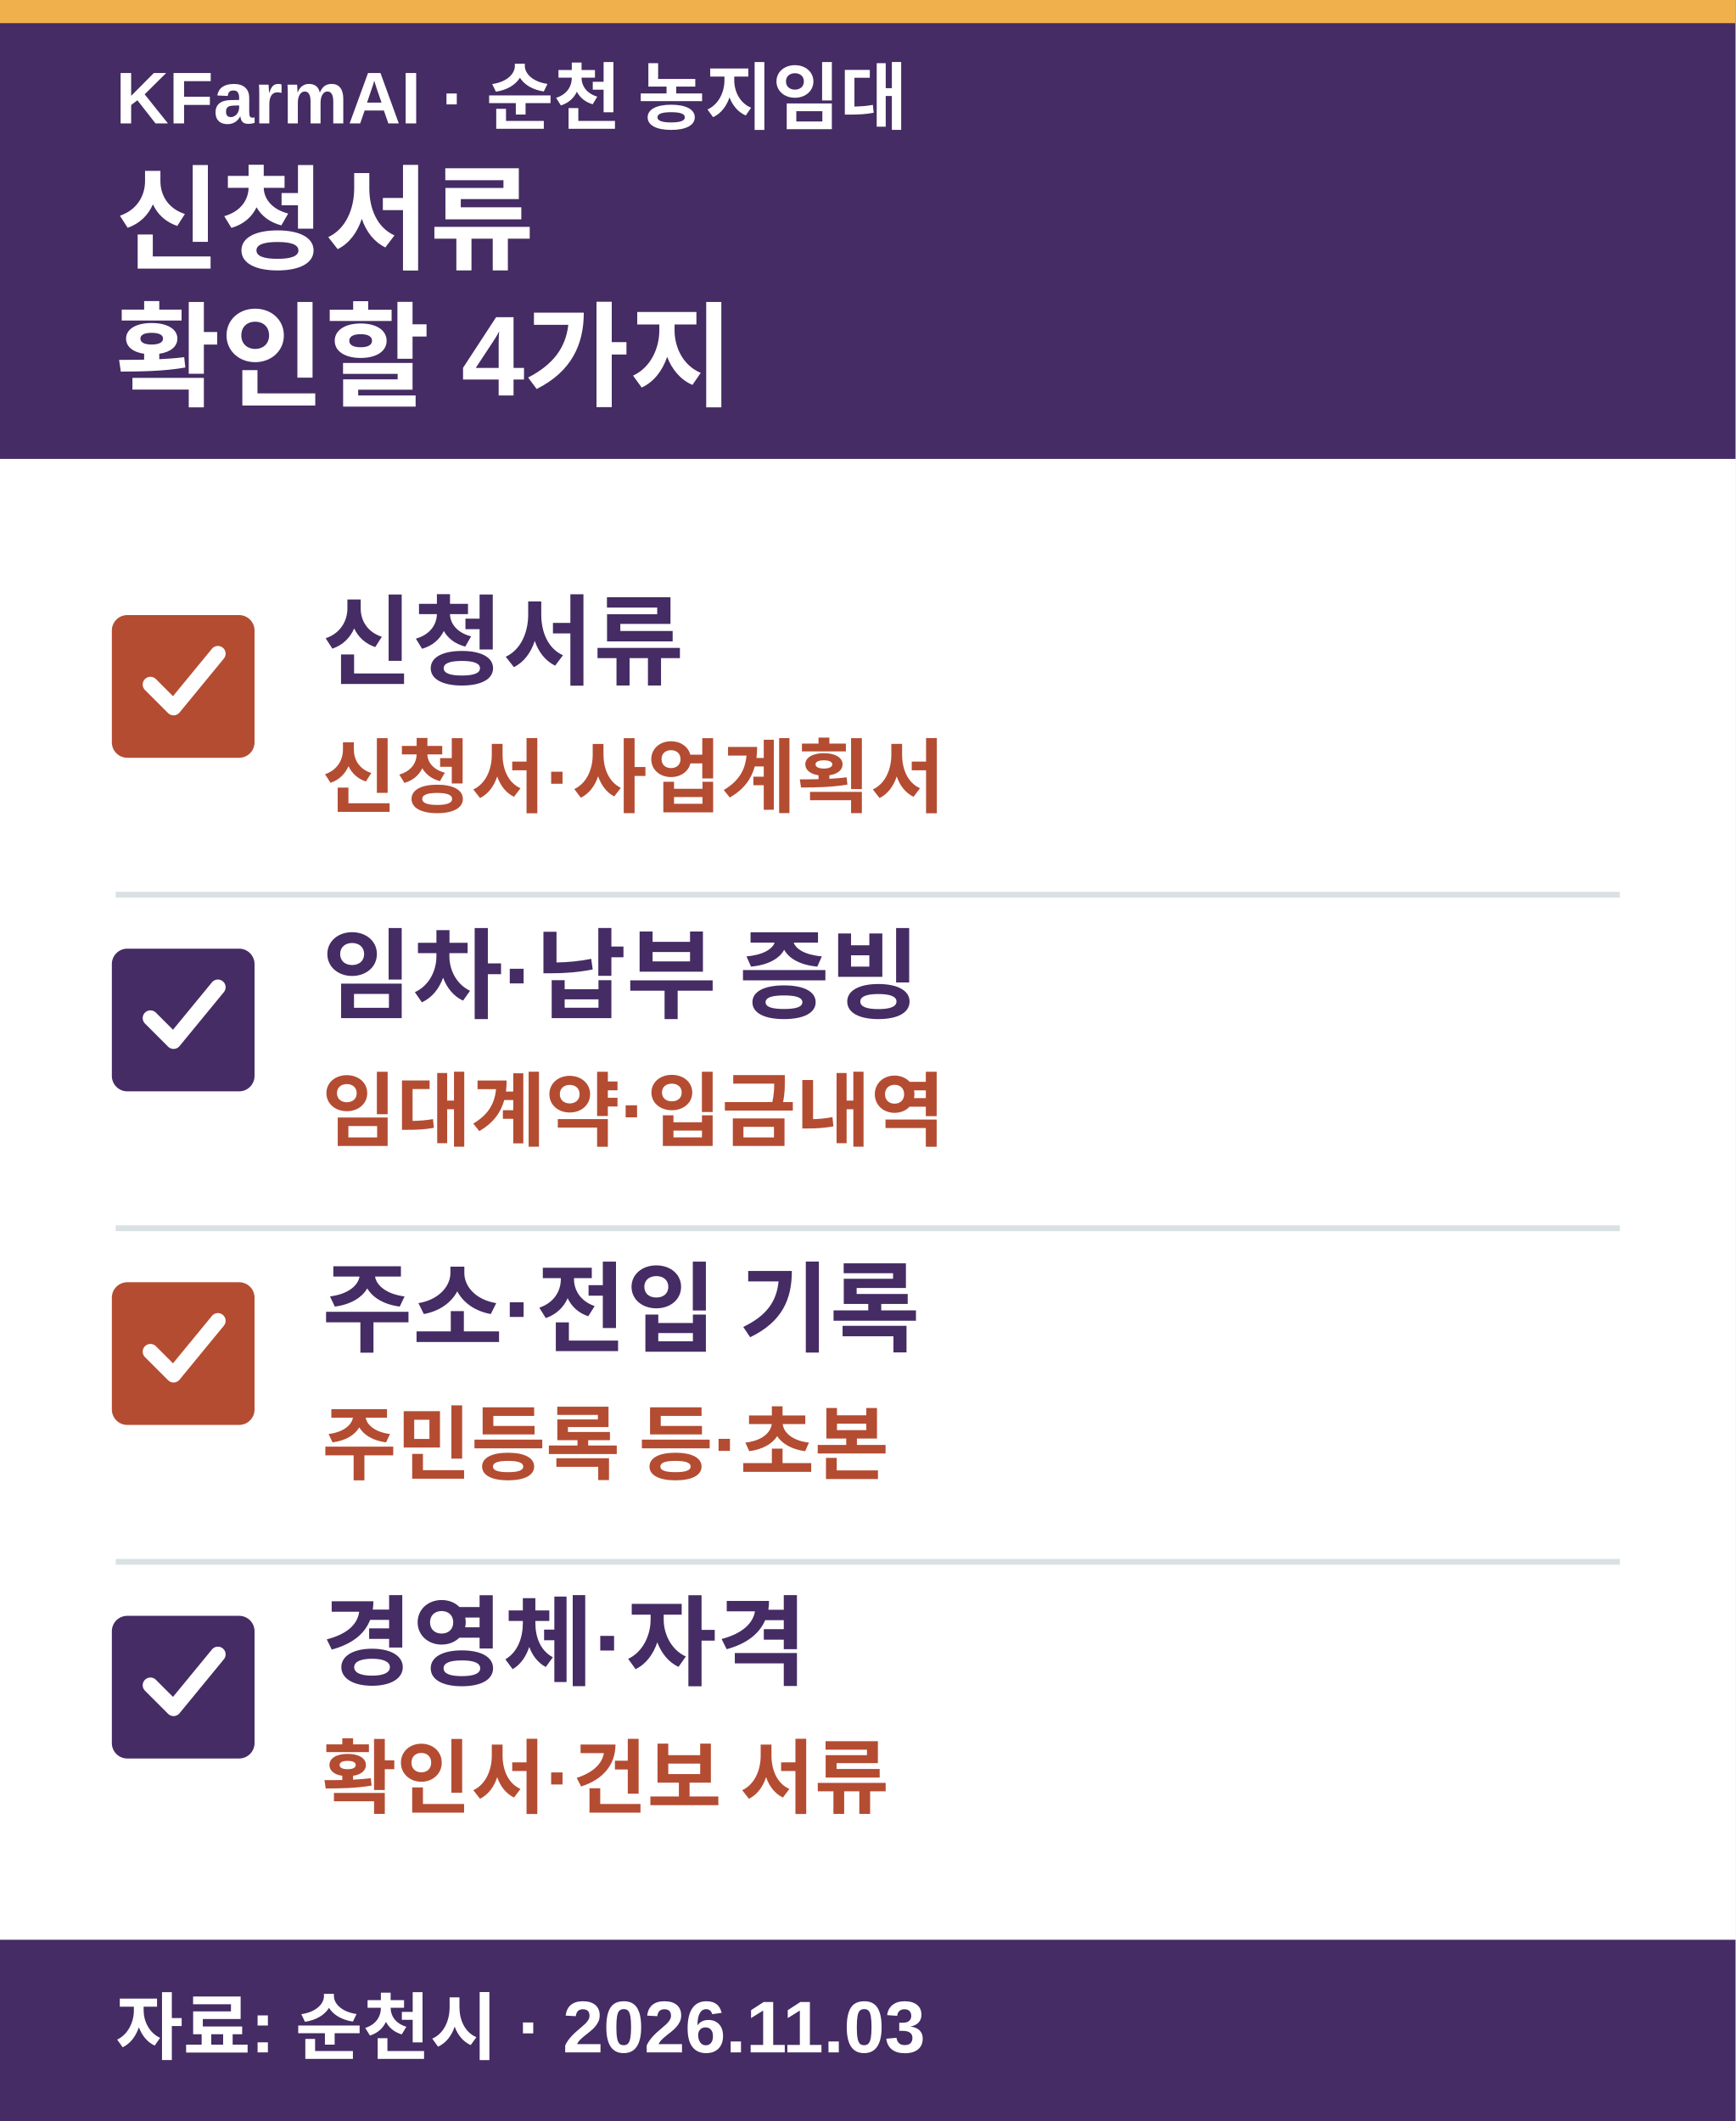
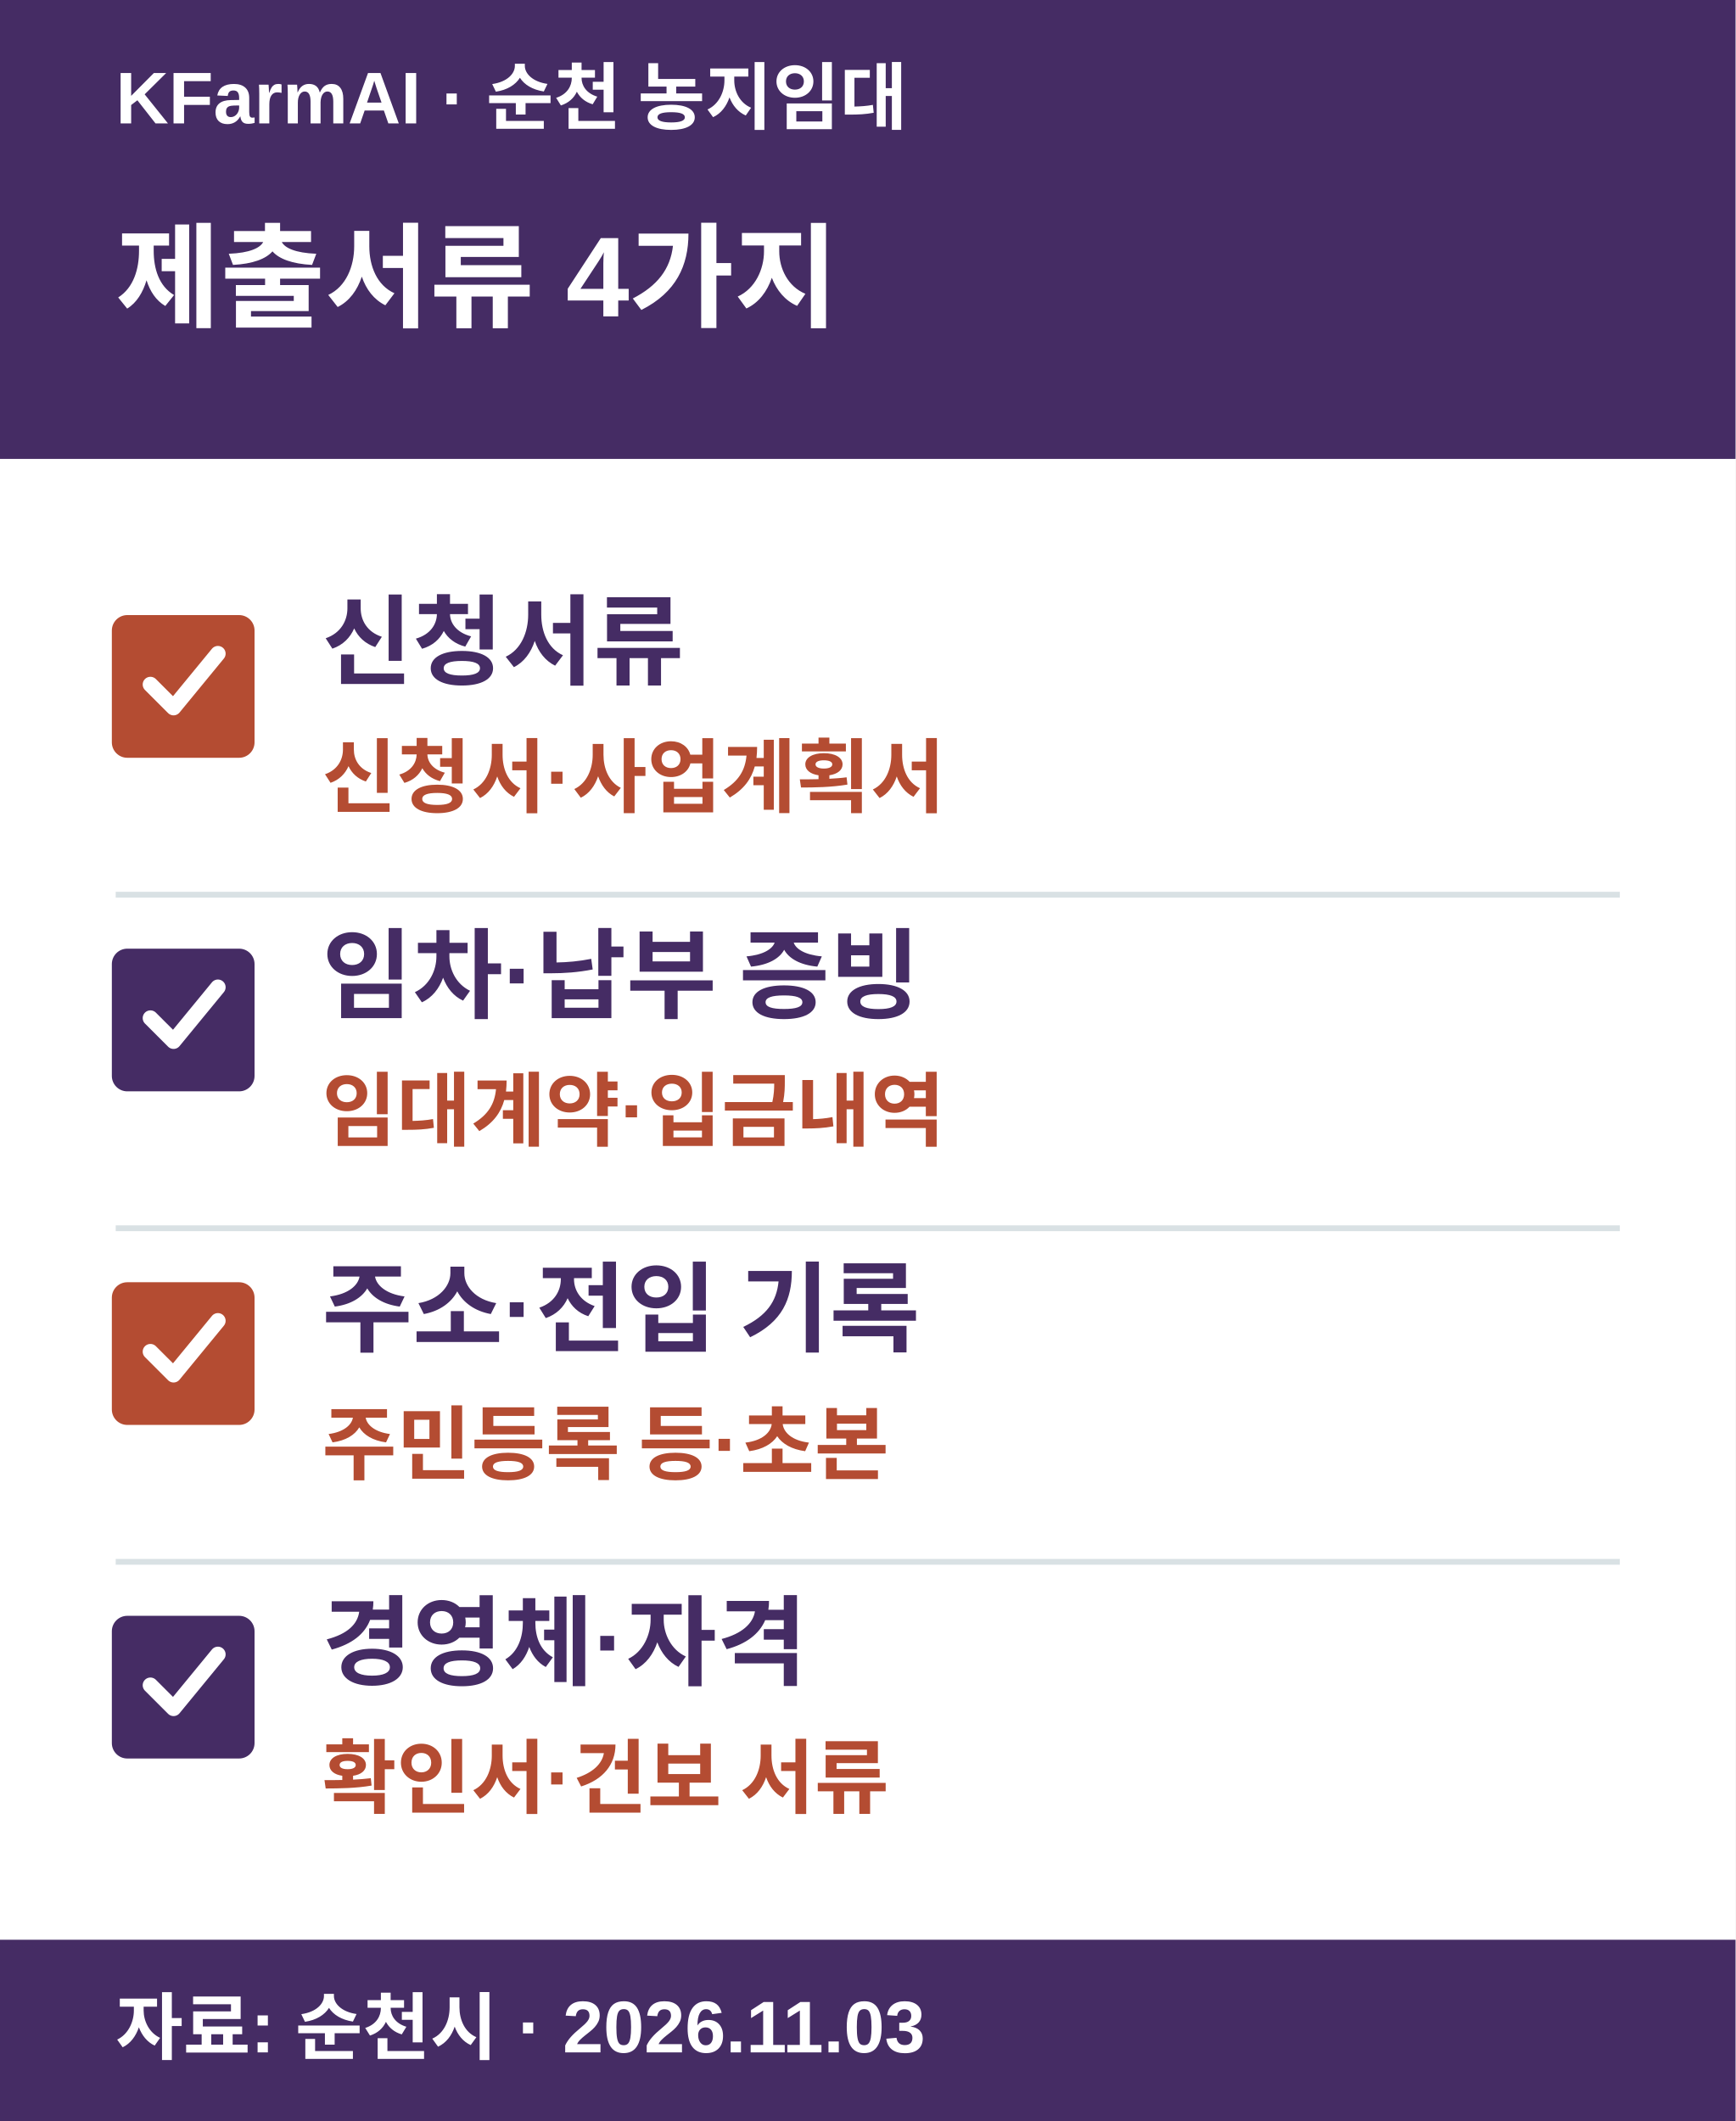
<svg xmlns="http://www.w3.org/2000/svg" width="900" height="1100" viewBox="0 0 900 1100" role="img" aria-labelledby="title desc">
  <g font-family="'Noto Sans KR','Malgun Gothic',Arial,sans-serif">
    <rect width="900" height="1100" fill="#ffffff" />
    <rect width="900" height="238" fill="#452C64" />
-     <rect width="900" height="12" fill="#F0B14D" />
    <text x="60" y="64" fill="#ffffff" font-size="38" font-weight="630">KFarmAI  ·  순천 농지임대</text>
-     <text x="60" y="135" fill="#ffffff" font-size="59" font-weight="840">신청서류</text>
-     <text x="60" y="206" fill="#ffffff" font-size="59" font-weight="840">확인할 4가지</text>
+     <text x="60" y="165" fill="#ffffff" font-size="59" font-weight="840">제출서류 4가지</text>
    <g transform="translate(0 68)">
      <rect x="58" y="251" width="74" height="74" rx="8" fill="#B44C32" />
      <path d="M78 287 l12 12 23 -28" fill="none" stroke="#fff" stroke-width="8" stroke-linecap="round" stroke-linejoin="round" />
      <text x="167" y="283" fill="#452C64" font-size="51" font-weight="825">신청서류</text>
      <text x="167" y="350" fill="#B44C32" font-size="42" font-weight="590">신청서·사업계획서</text>
      <path d="M60 396 H840" stroke="#D9E1E4" stroke-width="3" />
      <rect x="58" y="424" width="74" height="74" rx="8" fill="#452C64" />
      <path d="M78 460 l12 12 23 -28" fill="none" stroke="#fff" stroke-width="8" stroke-linecap="round" stroke-linejoin="round" />
      <text x="167" y="456" fill="#452C64" font-size="51" font-weight="825">임차·납부 증빙</text>
      <text x="167" y="523" fill="#B44C32" font-size="42" font-weight="590">임대계약·입금내역</text>
      <path d="M60 569 H840" stroke="#D9E1E4" stroke-width="3" />
      <rect x="58" y="597" width="74" height="74" rx="8" fill="#B44C32" />
      <path d="M78 633 l12 12 23 -28" fill="none" stroke="#fff" stroke-width="8" stroke-linecap="round" stroke-linejoin="round" />
      <text x="167" y="629" fill="#452C64" font-size="51" font-weight="825">주소·전입 기록</text>
      <text x="167" y="696" fill="#B44C32" font-size="42" font-weight="590">주민등록 등·초본</text>
      <path d="M60 742 H840" stroke="#D9E1E4" stroke-width="3" />
      <rect x="58" y="770" width="74" height="74" rx="8" fill="#452C64" />
      <path d="M78 806 l12 12 23 -28" fill="none" stroke="#fff" stroke-width="8" stroke-linecap="round" stroke-linejoin="round" />
      <text x="167" y="802" fill="#452C64" font-size="51" font-weight="825">경영체·자격</text>
      <text x="167" y="869" fill="#B44C32" font-size="42" font-weight="590">확인서·건보 서류</text>
    </g>
    <rect x="0" y="1006" width="900" height="94" fill="#452C64" />
    <text x="60" y="1065" fill="#ffffff" font-size="38" font-weight="620">자료: 순천시  ·  2026.11.03</text>
  </g>
</svg>
